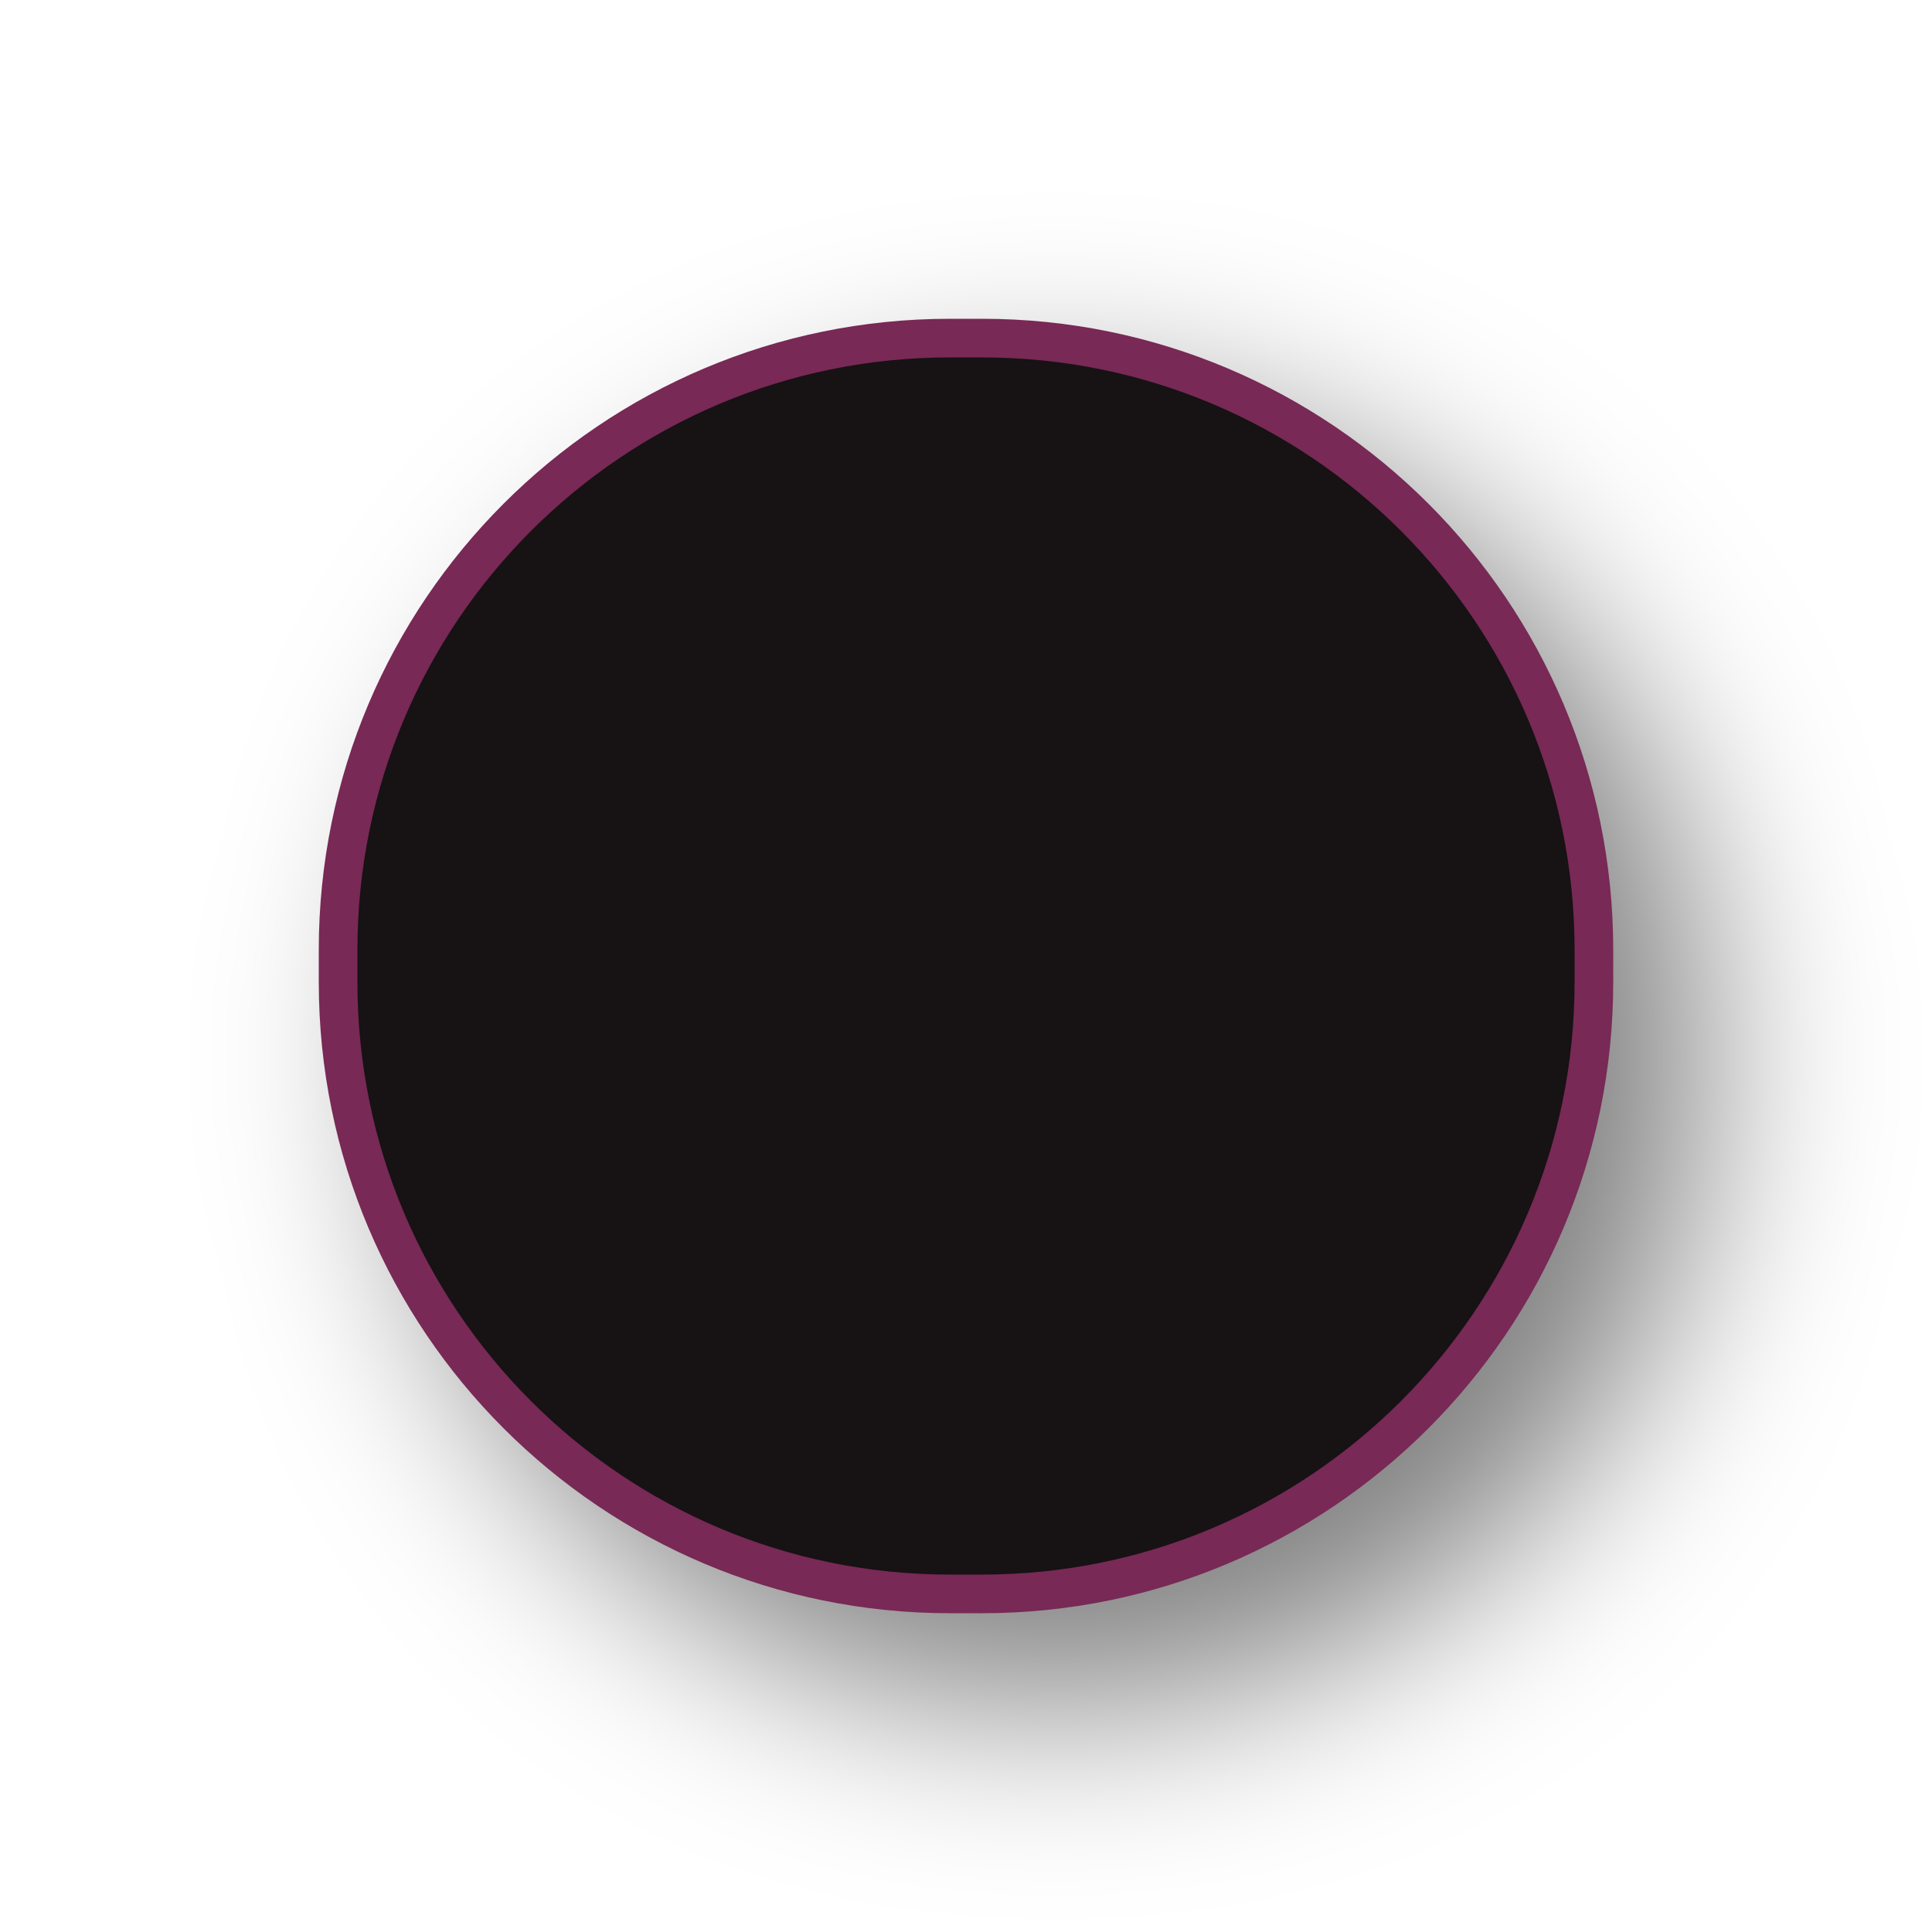
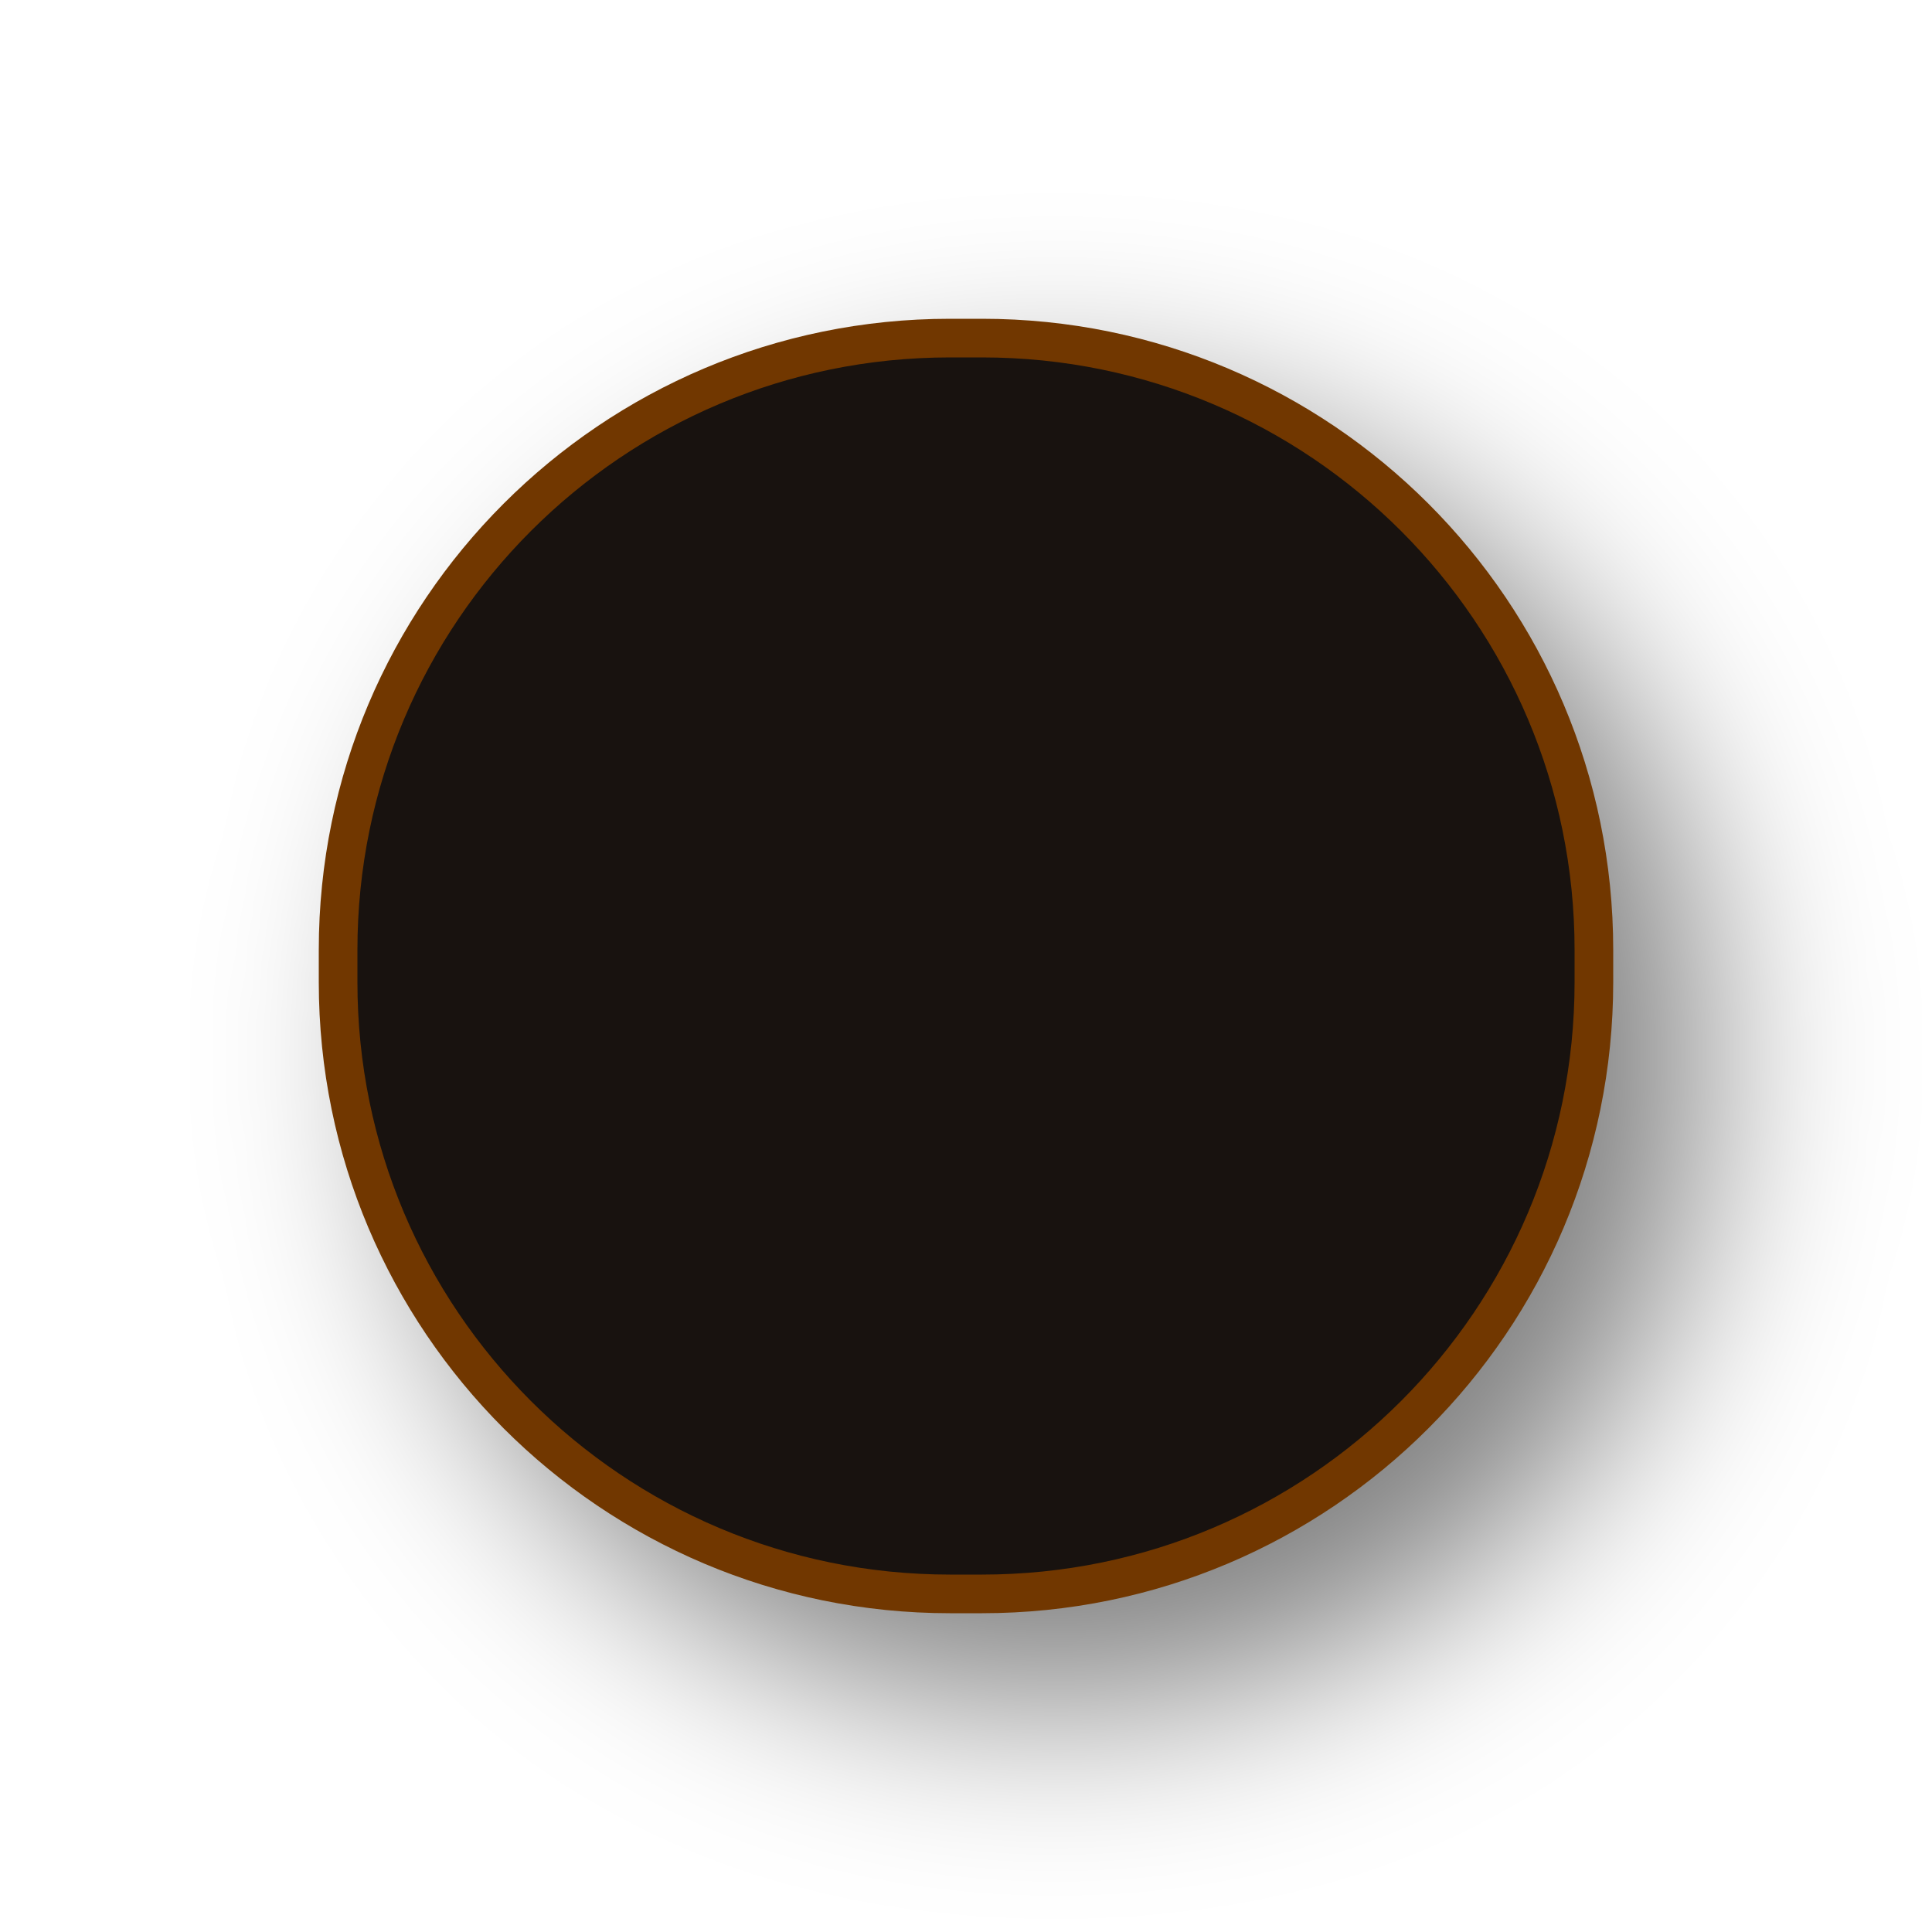
<svg xmlns="http://www.w3.org/2000/svg" width="30" height="30" version="1.1" id="svg7" viewBox="0 0 60 60">
  <defs id="defs11">
    <filter style="color-interpolation-filters:sRGB" id="filter480" x="-0.2" y="-0.2" width="1.472" height="1.472">
      <feFlood flood-opacity="0.498" flood-color="rgb(0,0,0)" result="flood" id="feFlood470" />
      <feComposite in="flood" in2="SourceGraphic" operator="in" result="composite1" id="feComposite472" />
      <feGaussianBlur in="composite1" stdDeviation="3" result="blur" id="feGaussianBlur474" />
      <feOffset dx="2.8" dy="2.8" result="offset" id="feOffset476" />
      <feComposite in="SourceGraphic" in2="offset" operator="over" result="composite2" id="feComposite478" />
    </filter>
  </defs>
  <g id="g5">
-     <path id="svg_1" width="39" height="39" x="10.5" y="10.5" fill="#f0f0f0" stroke="#adadad" rx="0" style="fill:#171214;fill-opacity:1;stroke:#782955;stroke-width:1.2;stroke-dasharray:none;stroke-opacity:1;filter:url(#filter480)" d="m 29.5,10.5 h 1 c 10.493,0 19,8.507 19,19 v 1 c 0,10.493 -8.507,19 -19,19 h -1 c -10.493,0 -19,-8.507 -19,-19 v -1 c 0,-10.493 8.507,-19 19,-19 z" />
+     <path id="svg_1" width="39" height="39" x="10.5" y="10.5" fill="#f0f0f0" stroke="#adadad" rx="0" style="fill:#18120f;fill-opacity:1;stroke:#713700;stroke-width:1.2;stroke-dasharray:none;stroke-opacity:1;filter:url(#filter480)" d="m 29.5,10.5 h 1 c 10.493,0 19,8.507 19,19 v 1 c 0,10.493 -8.507,19 -19,19 h -1 c -10.493,0 -19,-8.507 -19,-19 v -1 c 0,-10.493 8.507,-19 19,-19 z" />
  </g>
</svg>
